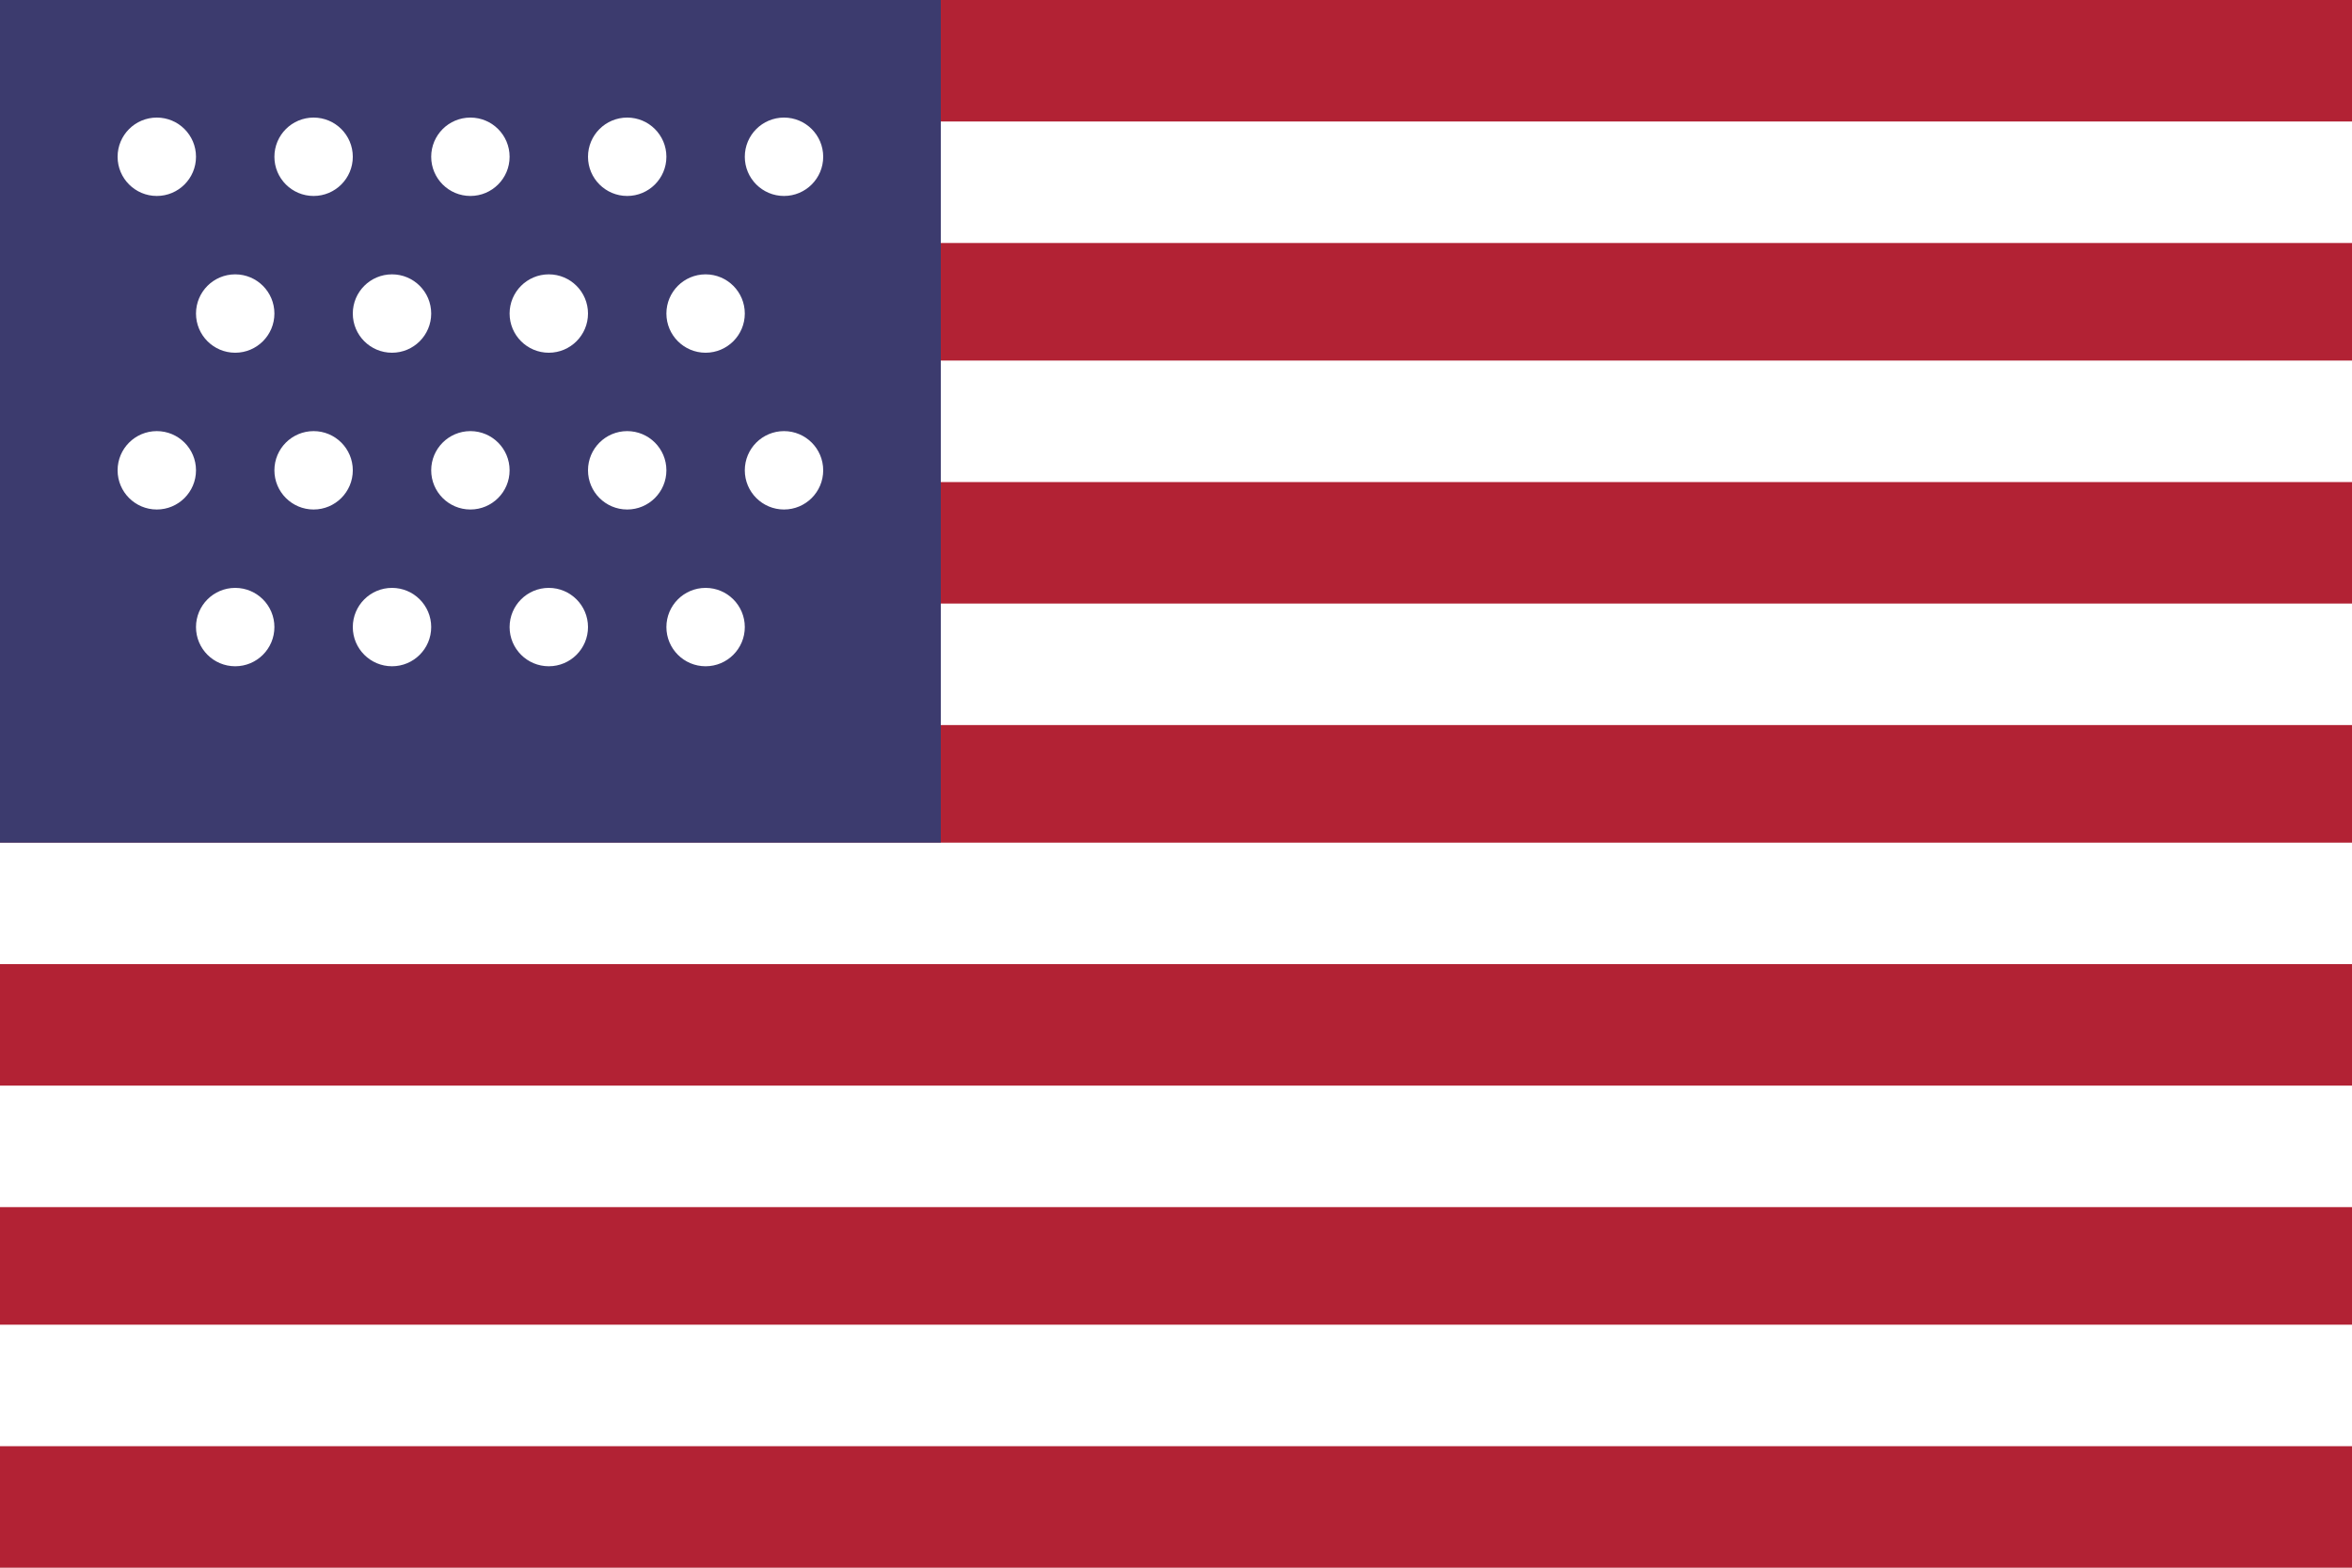
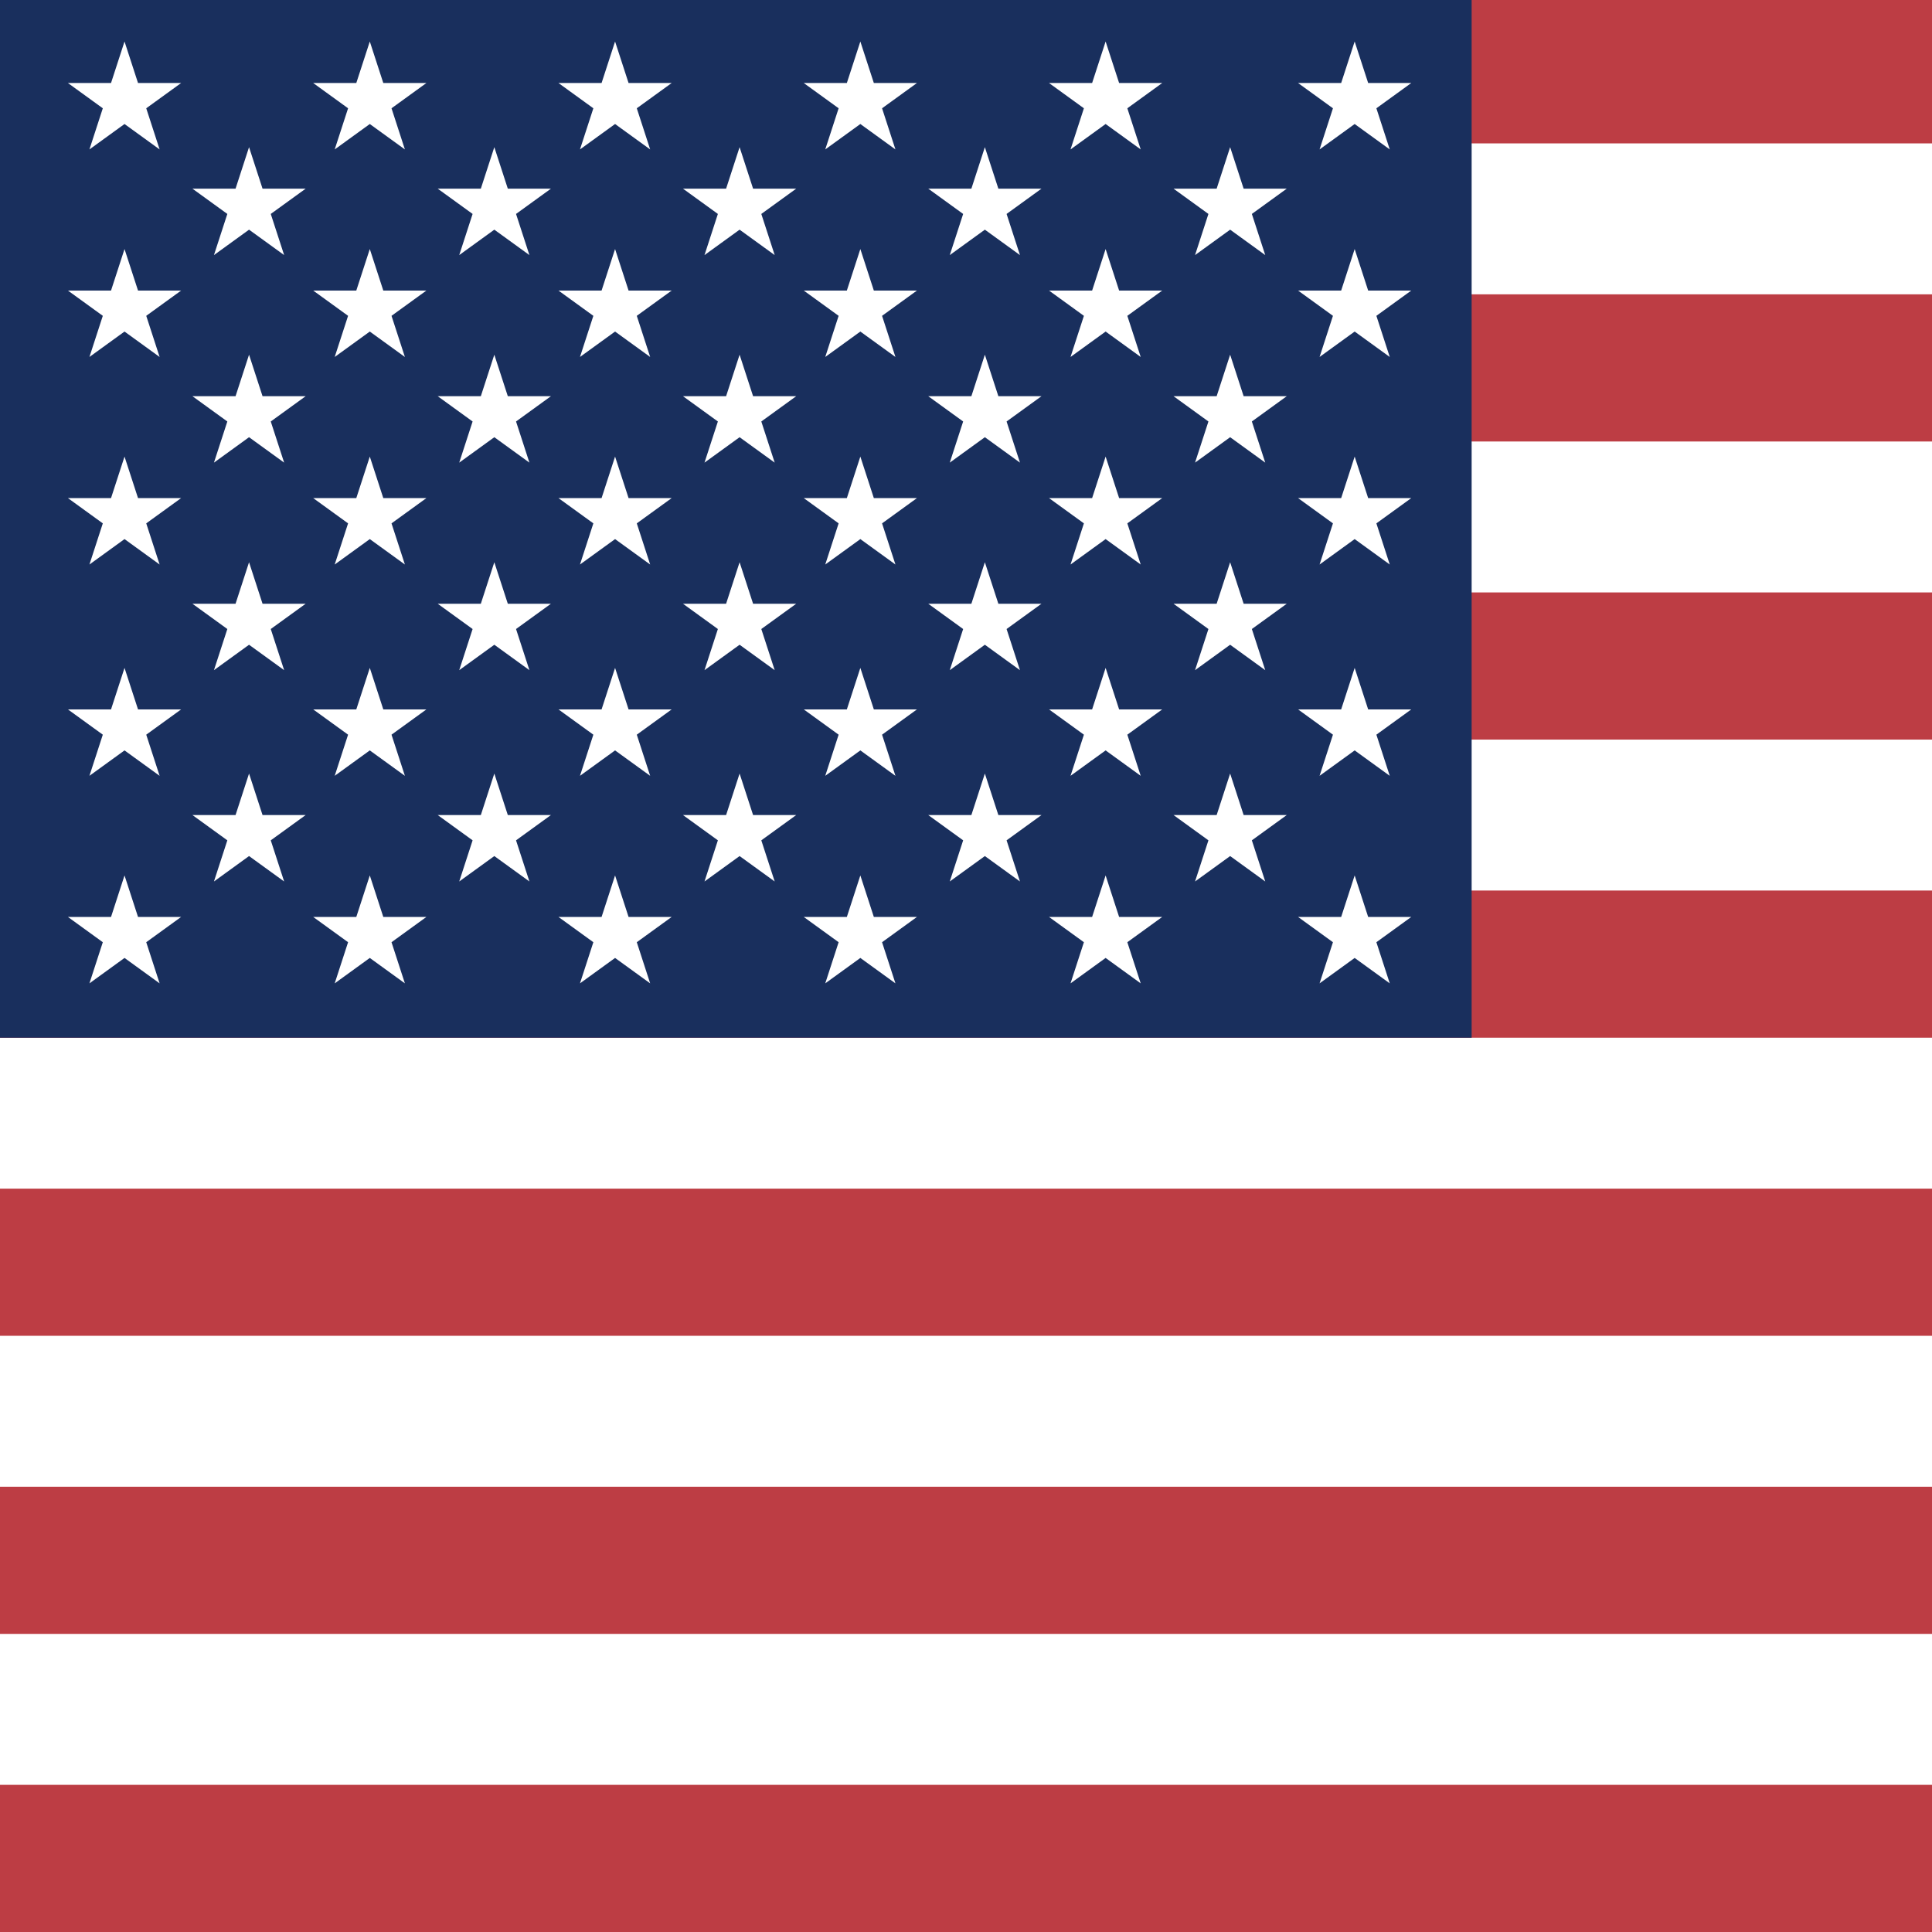
- <svg xmlns="http://www.w3.org/2000/svg" viewBox="0 0 60 40">
-   <rect width="60" height="40" fill="rgb(178,34,52)" />
-   <rect y="3.1" width="60" height="3.1" fill="#fff" />
-   <rect y="9.2" width="60" height="3.1" fill="#fff" />
-   <rect y="15.4" width="60" height="3.1" fill="#fff" />
-   <rect y="21.5" width="60" height="3.1" fill="#fff" />
-   <rect y="27.7" width="60" height="3.1" fill="#fff" />
-   <rect y="33.8" width="60" height="3.1" fill="#fff" />
-   <rect width="24" height="21.5" fill="rgb(60,59,110)" />
-   <g fill="#fff">
-     <circle cx="4" cy="4" r="1" />
-     <circle cx="8" cy="4" r="1" />
-     <circle cx="12" cy="4" r="1" />
-     <circle cx="16" cy="4" r="1" />
-     <circle cx="20" cy="4" r="1" />
-     <circle cx="6" cy="8" r="1" />
-     <circle cx="10" cy="8" r="1" />
-     <circle cx="14" cy="8" r="1" />
-     <circle cx="18" cy="8" r="1" />
-     <circle cx="4" cy="12" r="1" />
-     <circle cx="8" cy="12" r="1" />
-     <circle cx="12" cy="12" r="1" />
-     <circle cx="16" cy="12" r="1" />
-     <circle cx="20" cy="12" r="1" />
-     <circle cx="6" cy="16" r="1" />
-     <circle cx="10" cy="16" r="1" />
-     <circle cx="14" cy="16" r="1" />
-     <circle cx="18" cy="16" r="1" />
-   </g>
+ <svg xmlns="http://www.w3.org/2000/svg" id="flag-icons-us" viewBox="0 0 512 512">
+   <path fill="#bd3d44" d="M0 0h512v512H0" />
+   <path stroke="#fff" stroke-width="40" d="M0 58h512M0 137h512M0 216h512M0 295h512M0 374h512M0 453h512" />
+   <path fill="#192f5d" d="M0 0h390v275H0z" />
+   <marker id="us-a" markerHeight="30" markerWidth="30">
+     <path fill="#fff" d="m15 0 9.3 28.6L0 11h30L5.7 28.6" />
+   </marker>
+   <path fill="none" marker-mid="url(#us-a)" d="m0 0 18 11h65 65 65 65 66L51 39h65 65 65 65L18 66h65 65 65 65 66L51 94h65 65 65 65L18 121h65 65 65 65 66L51 149h65 65 65 65L18 177h65 65 65 65 66L51 205h65 65 65 65L18 232h65 65 65 65 66z" />
</svg>
